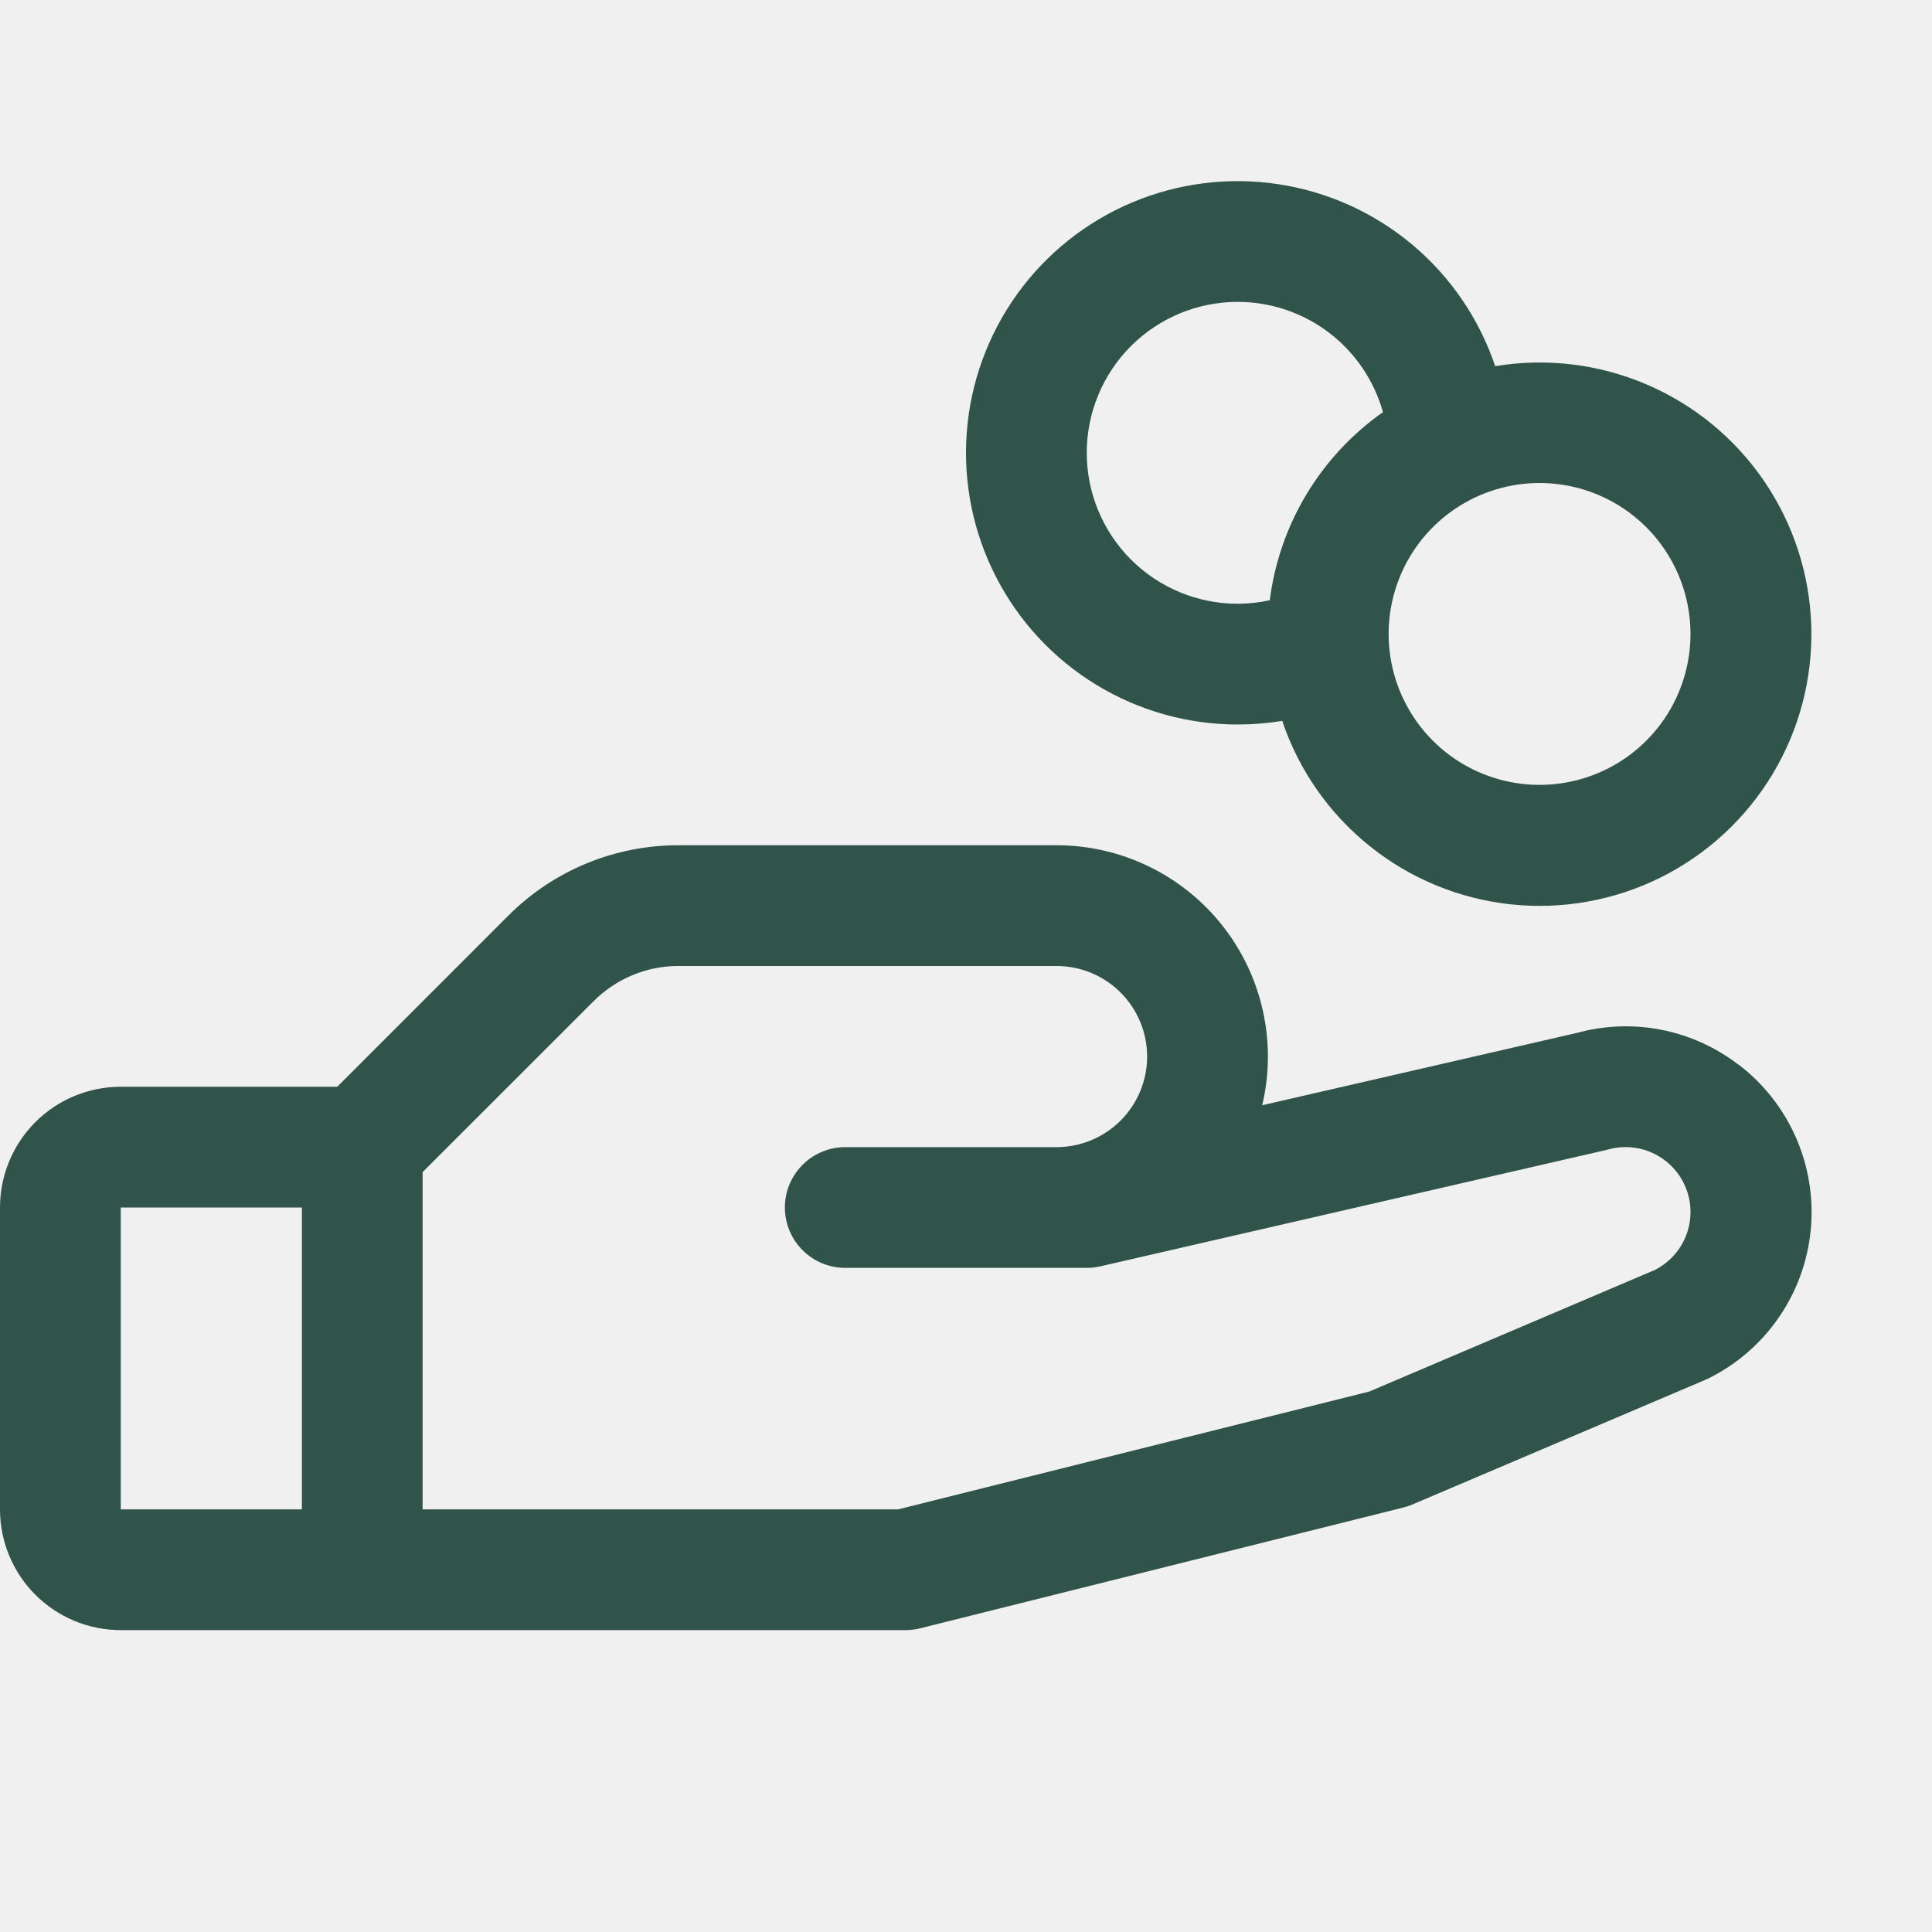
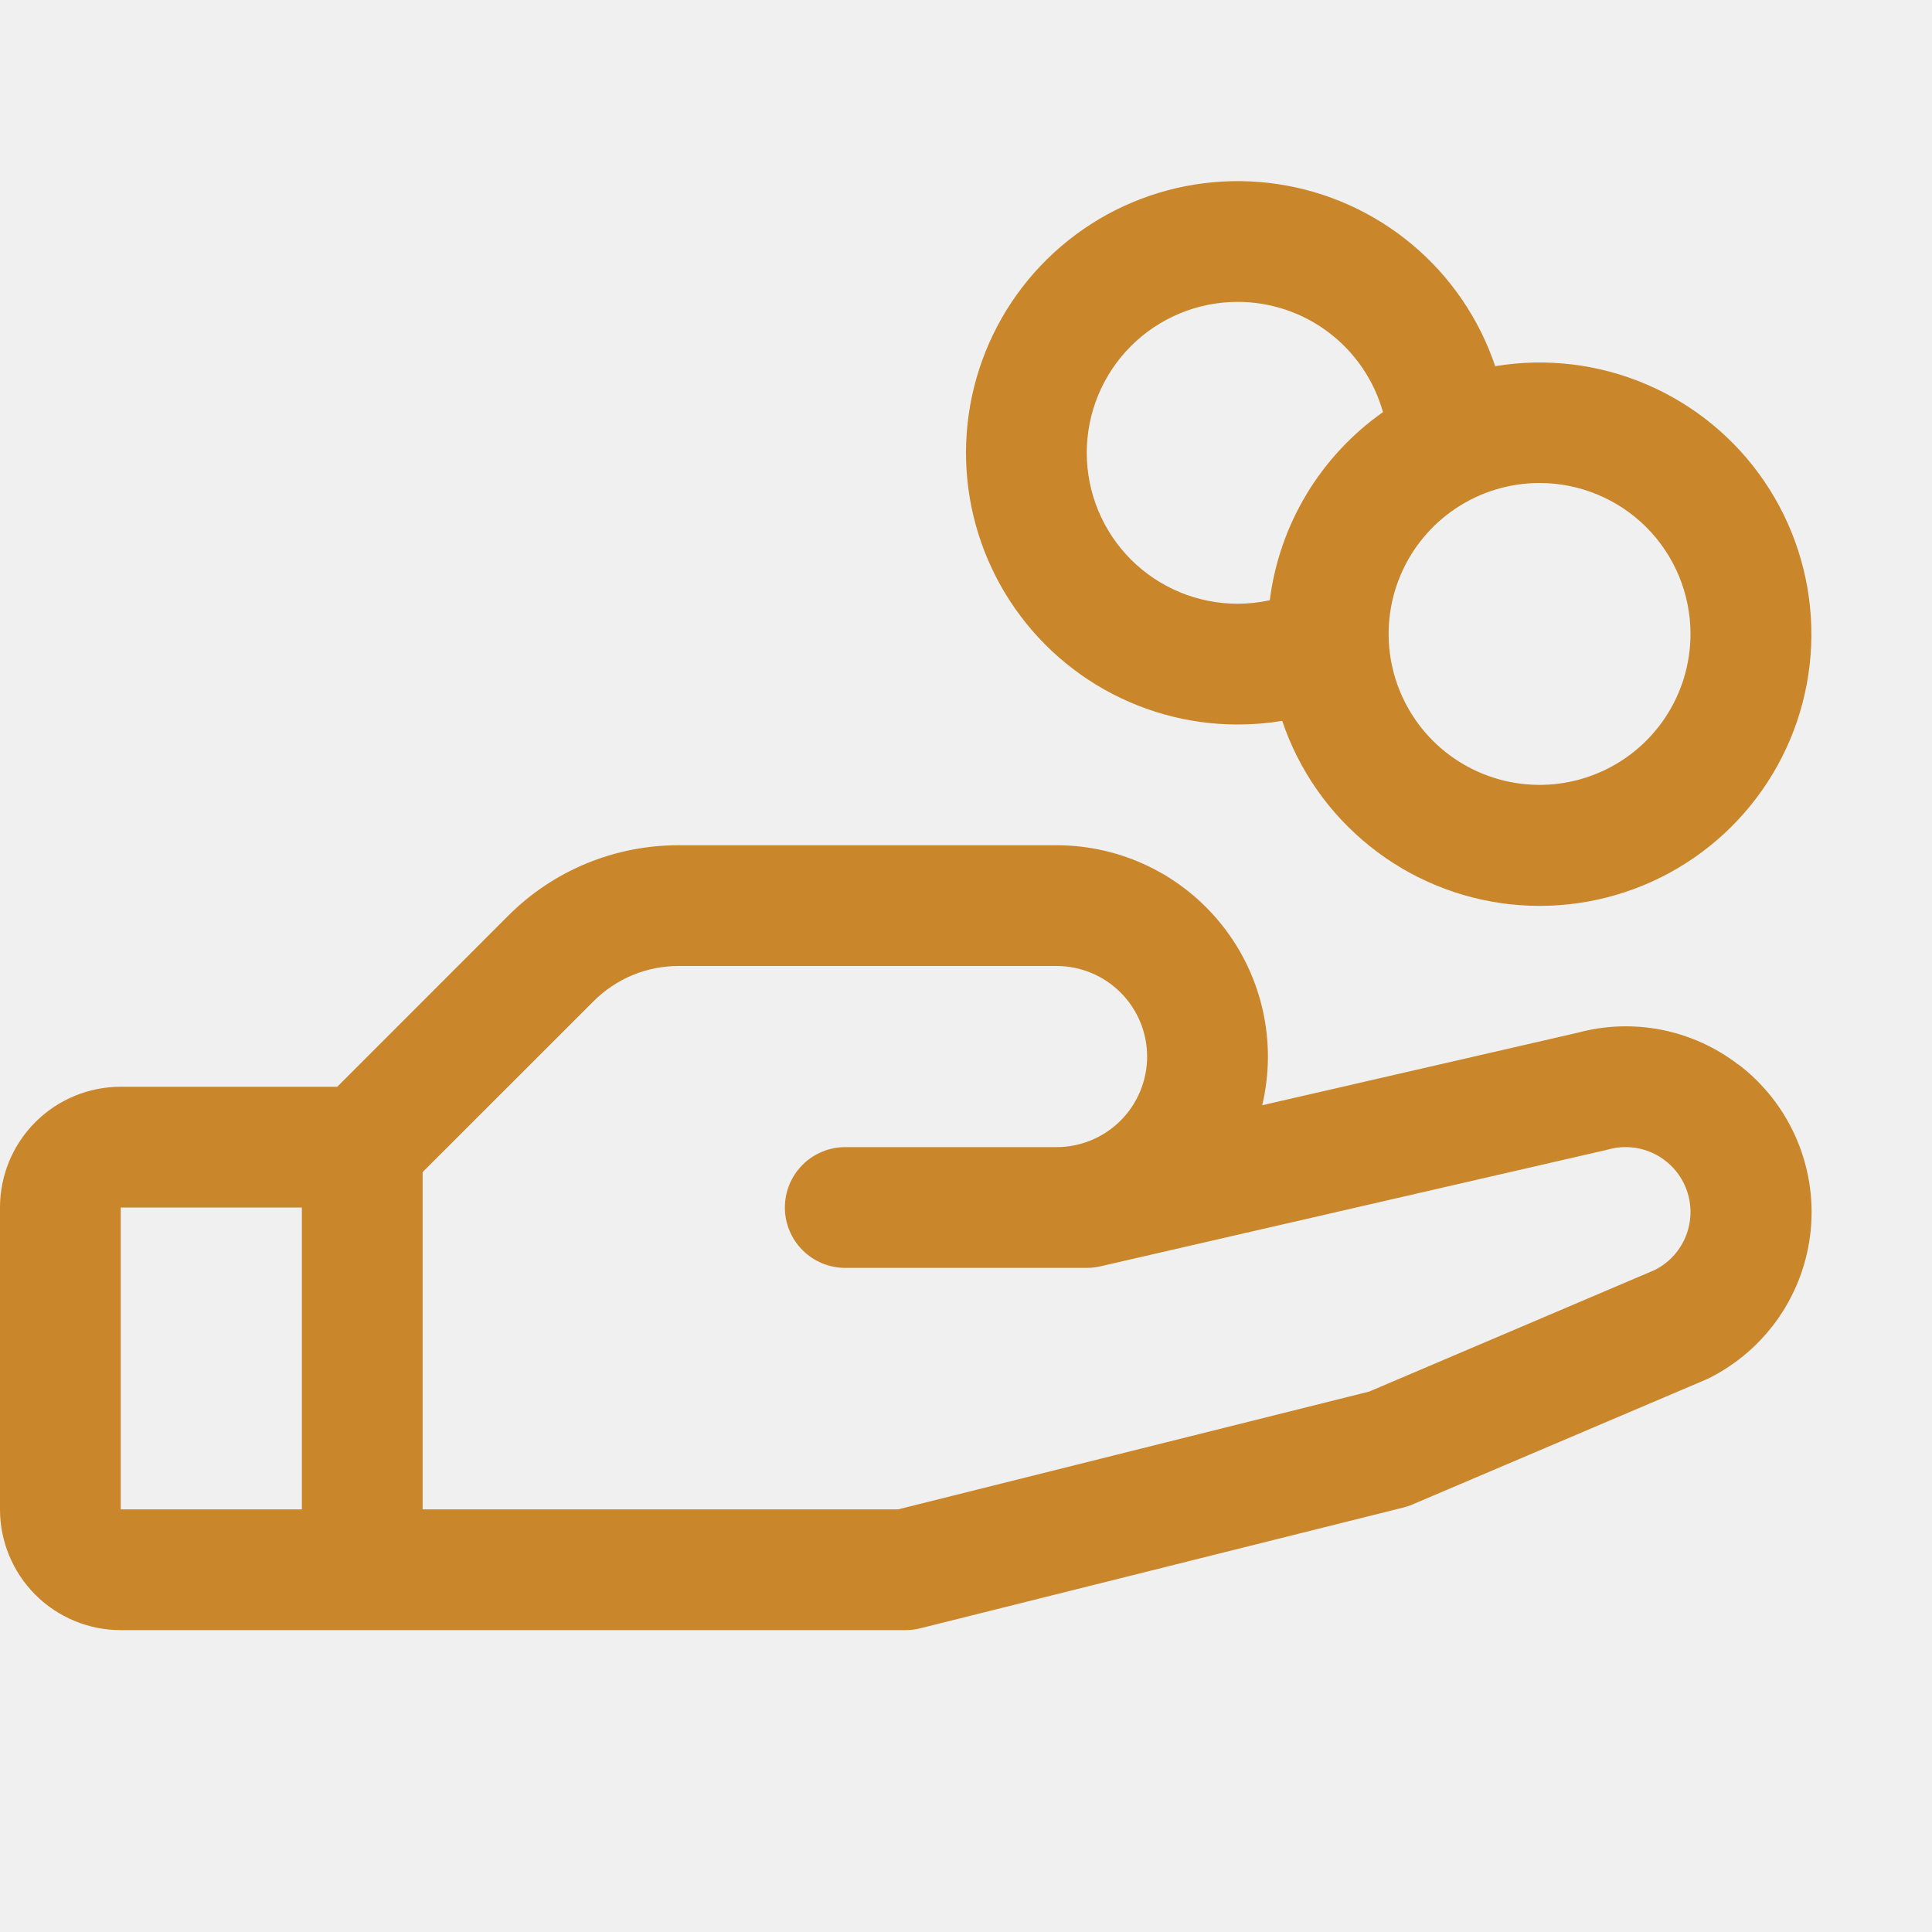
<svg xmlns="http://www.w3.org/2000/svg" width="56" height="56" viewBox="0 0 56 56" fill="none">
  <g clip-path="url(#clip0_248_476)">
-     <path d="M50.385 30.857C49.733 30.356 48.975 30.012 48.17 29.851C47.364 29.691 46.532 29.718 45.738 29.932L36.586 32.036C36.799 31.136 36.806 30.2 36.605 29.298C36.405 28.395 36.003 27.55 35.429 26.825C34.856 26.1 34.126 25.514 33.294 25.112C32.462 24.709 31.549 24.5 30.625 24.5H19.674C18.755 24.498 17.844 24.678 16.994 25.029C16.144 25.381 15.373 25.898 14.724 26.55L9.776 31.5H3.5C2.572 31.5 1.681 31.869 1.025 32.525C0.369 33.181 0 34.072 0 35L0 43.75C0 44.678 0.369 45.569 1.025 46.225C1.681 46.881 2.572 47.25 3.5 47.25H26.25C26.393 47.25 26.536 47.232 26.674 47.197L40.674 43.697C40.764 43.676 40.851 43.647 40.935 43.61L49.438 39.992L49.534 39.948C50.351 39.54 51.051 38.93 51.567 38.177C52.084 37.423 52.4 36.55 52.486 35.641C52.572 34.731 52.425 33.815 52.059 32.978C51.693 32.141 51.12 31.411 50.393 30.857H50.385ZM3.5 35H8.75V43.75H3.5V35ZM48 36.796L39.688 40.335L26.031 43.75H12.25V33.974L17.2 29.026C17.524 28.7 17.91 28.441 18.334 28.265C18.759 28.088 19.215 27.998 19.674 28H30.625C31.321 28 31.989 28.277 32.481 28.769C32.973 29.261 33.25 29.929 33.25 30.625C33.25 31.321 32.973 31.989 32.481 32.481C31.989 32.973 31.321 33.25 30.625 33.25H24.5C24.036 33.25 23.591 33.434 23.263 33.763C22.934 34.091 22.75 34.536 22.75 35C22.75 35.464 22.934 35.909 23.263 36.237C23.591 36.566 24.036 36.75 24.5 36.75H31.5C31.632 36.75 31.763 36.735 31.892 36.706L46.548 33.335L46.616 33.318C47.063 33.194 47.541 33.239 47.956 33.446C48.372 33.653 48.697 34.006 48.868 34.438C49.039 34.869 49.044 35.349 48.883 35.784C48.721 36.22 48.405 36.58 47.994 36.796H48ZM35.875 21C36.307 21 36.739 20.965 37.166 20.895C37.645 22.32 38.523 23.578 39.696 24.52C40.868 25.463 42.285 26.049 43.78 26.212C45.275 26.373 46.786 26.104 48.132 25.435C49.479 24.766 50.606 23.725 51.38 22.436C52.155 21.147 52.543 19.663 52.501 18.16C52.458 16.656 51.986 15.197 51.14 13.953C50.295 12.71 49.11 11.735 47.728 11.143C46.345 10.551 44.822 10.367 43.339 10.614C42.877 9.241 42.045 8.021 40.935 7.091C39.824 6.16 38.479 5.553 37.046 5.338C35.613 5.122 34.149 5.306 32.814 5.869C31.479 6.432 30.325 7.353 29.48 8.529C28.634 9.706 28.13 11.093 28.022 12.538C27.914 13.983 28.206 15.429 28.868 16.718C29.529 18.008 30.533 19.09 31.769 19.845C33.005 20.6 34.426 21 35.875 21ZM49 18.375C49 19.24 48.743 20.086 48.263 20.806C47.782 21.525 47.099 22.086 46.299 22.417C45.5 22.748 44.62 22.835 43.772 22.666C42.923 22.497 42.143 22.081 41.531 21.469C40.92 20.857 40.503 20.077 40.334 19.229C40.165 18.38 40.252 17.5 40.583 16.701C40.914 15.901 41.475 15.218 42.194 14.737C42.914 14.257 43.76 14 44.625 14C45.785 14 46.898 14.461 47.719 15.281C48.539 16.102 49 17.215 49 18.375ZM35.875 8.75C36.829 8.75 37.758 9.063 38.518 9.64C39.278 10.217 39.829 11.027 40.086 11.946C39.19 12.577 38.435 13.387 37.87 14.326C37.305 15.265 36.942 16.312 36.805 17.399C36.499 17.465 36.188 17.499 35.875 17.5C34.715 17.5 33.602 17.039 32.781 16.219C31.961 15.398 31.5 14.285 31.5 13.125C31.5 11.965 31.961 10.852 32.781 10.031C33.602 9.211 34.715 8.75 35.875 8.75Z" fill="#30534A" />
+     <path d="M50.385 30.857C49.733 30.356 48.975 30.012 48.17 29.851C47.364 29.691 46.532 29.718 45.738 29.932L36.586 32.036C36.799 31.136 36.806 30.2 36.605 29.298C36.405 28.395 36.003 27.55 35.429 26.825C34.856 26.1 34.126 25.514 33.294 25.112C32.462 24.709 31.549 24.5 30.625 24.5H19.674C18.755 24.498 17.844 24.678 16.994 25.029C16.144 25.381 15.373 25.898 14.724 26.55L9.776 31.5H3.5C2.572 31.5 1.681 31.869 1.025 32.525C0.369 33.181 0 34.072 0 35L0 43.75C0 44.678 0.369 45.569 1.025 46.225C1.681 46.881 2.572 47.25 3.5 47.25H26.25C26.393 47.25 26.536 47.232 26.674 47.197L40.674 43.697C40.764 43.676 40.851 43.647 40.935 43.61L49.438 39.992L49.534 39.948C50.351 39.54 51.051 38.93 51.567 38.177C52.084 37.423 52.4 36.55 52.486 35.641C52.572 34.731 52.425 33.815 52.059 32.978C51.693 32.141 51.12 31.411 50.393 30.857H50.385ZM3.5 35H8.75V43.75H3.5V35ZM48 36.796L39.688 40.335L26.031 43.75H12.25V33.974L17.2 29.026C17.524 28.7 17.91 28.441 18.334 28.265C18.759 28.088 19.215 27.998 19.674 28H30.625C31.321 28 31.989 28.277 32.481 28.769C32.973 29.261 33.25 29.929 33.25 30.625C33.25 31.321 32.973 31.989 32.481 32.481C31.989 32.973 31.321 33.25 30.625 33.25H24.5C24.036 33.25 23.591 33.434 23.263 33.763C22.934 34.091 22.75 34.536 22.75 35C22.75 35.464 22.934 35.909 23.263 36.237C23.591 36.566 24.036 36.75 24.5 36.75H31.5C31.632 36.75 31.763 36.735 31.892 36.706L46.548 33.335L46.616 33.318C47.063 33.194 47.541 33.239 47.956 33.446C48.372 33.653 48.697 34.006 48.868 34.438C49.039 34.869 49.044 35.349 48.883 35.784C48.721 36.22 48.405 36.58 47.994 36.796H48ZM35.875 21C36.307 21 36.739 20.965 37.166 20.895C37.645 22.32 38.523 23.578 39.696 24.52C40.868 25.463 42.285 26.049 43.78 26.212C45.275 26.373 46.786 26.104 48.132 25.435C49.479 24.766 50.606 23.725 51.38 22.436C52.155 21.147 52.543 19.663 52.501 18.16C52.458 16.656 51.986 15.197 51.14 13.953C50.295 12.71 49.11 11.735 47.728 11.143C46.345 10.551 44.822 10.367 43.339 10.614C42.877 9.241 42.045 8.021 40.935 7.091C39.824 6.16 38.479 5.553 37.046 5.338C35.613 5.122 34.149 5.306 32.814 5.869C31.479 6.432 30.325 7.353 29.48 8.529C28.634 9.706 28.13 11.093 28.022 12.538C27.914 13.983 28.206 15.429 28.868 16.718C29.529 18.008 30.533 19.09 31.769 19.845C33.005 20.6 34.426 21 35.875 21ZM49 18.375C49 19.24 48.743 20.086 48.263 20.806C47.782 21.525 47.099 22.086 46.299 22.417C45.5 22.748 44.62 22.835 43.772 22.666C42.923 22.497 42.143 22.081 41.531 21.469C40.92 20.857 40.503 20.077 40.334 19.229C40.165 18.38 40.252 17.5 40.583 16.701C40.914 15.901 41.475 15.218 42.194 14.737C42.914 14.257 43.76 14 44.625 14C45.785 14 46.898 14.461 47.719 15.281C48.539 16.102 49 17.215 49 18.375ZM35.875 8.75C36.829 8.75 37.758 9.063 38.518 9.64C39.278 10.217 39.829 11.027 40.086 11.946C39.19 12.577 38.435 13.387 37.87 14.326C37.305 15.265 36.942 16.312 36.805 17.399C36.499 17.465 36.188 17.499 35.875 17.5C34.715 17.5 33.602 17.039 32.781 16.219C31.961 15.398 31.5 14.285 31.5 13.125C31.5 11.965 31.961 10.852 32.781 10.031C33.602 9.211 34.715 8.75 35.875 8.75Z" fill="#C9862B" />
  </g>
  <defs>
    <clipPath id="clip0_248_476">
      <rect width="56" height="56" fill="white" />
    </clipPath>
  </defs>
</svg>
